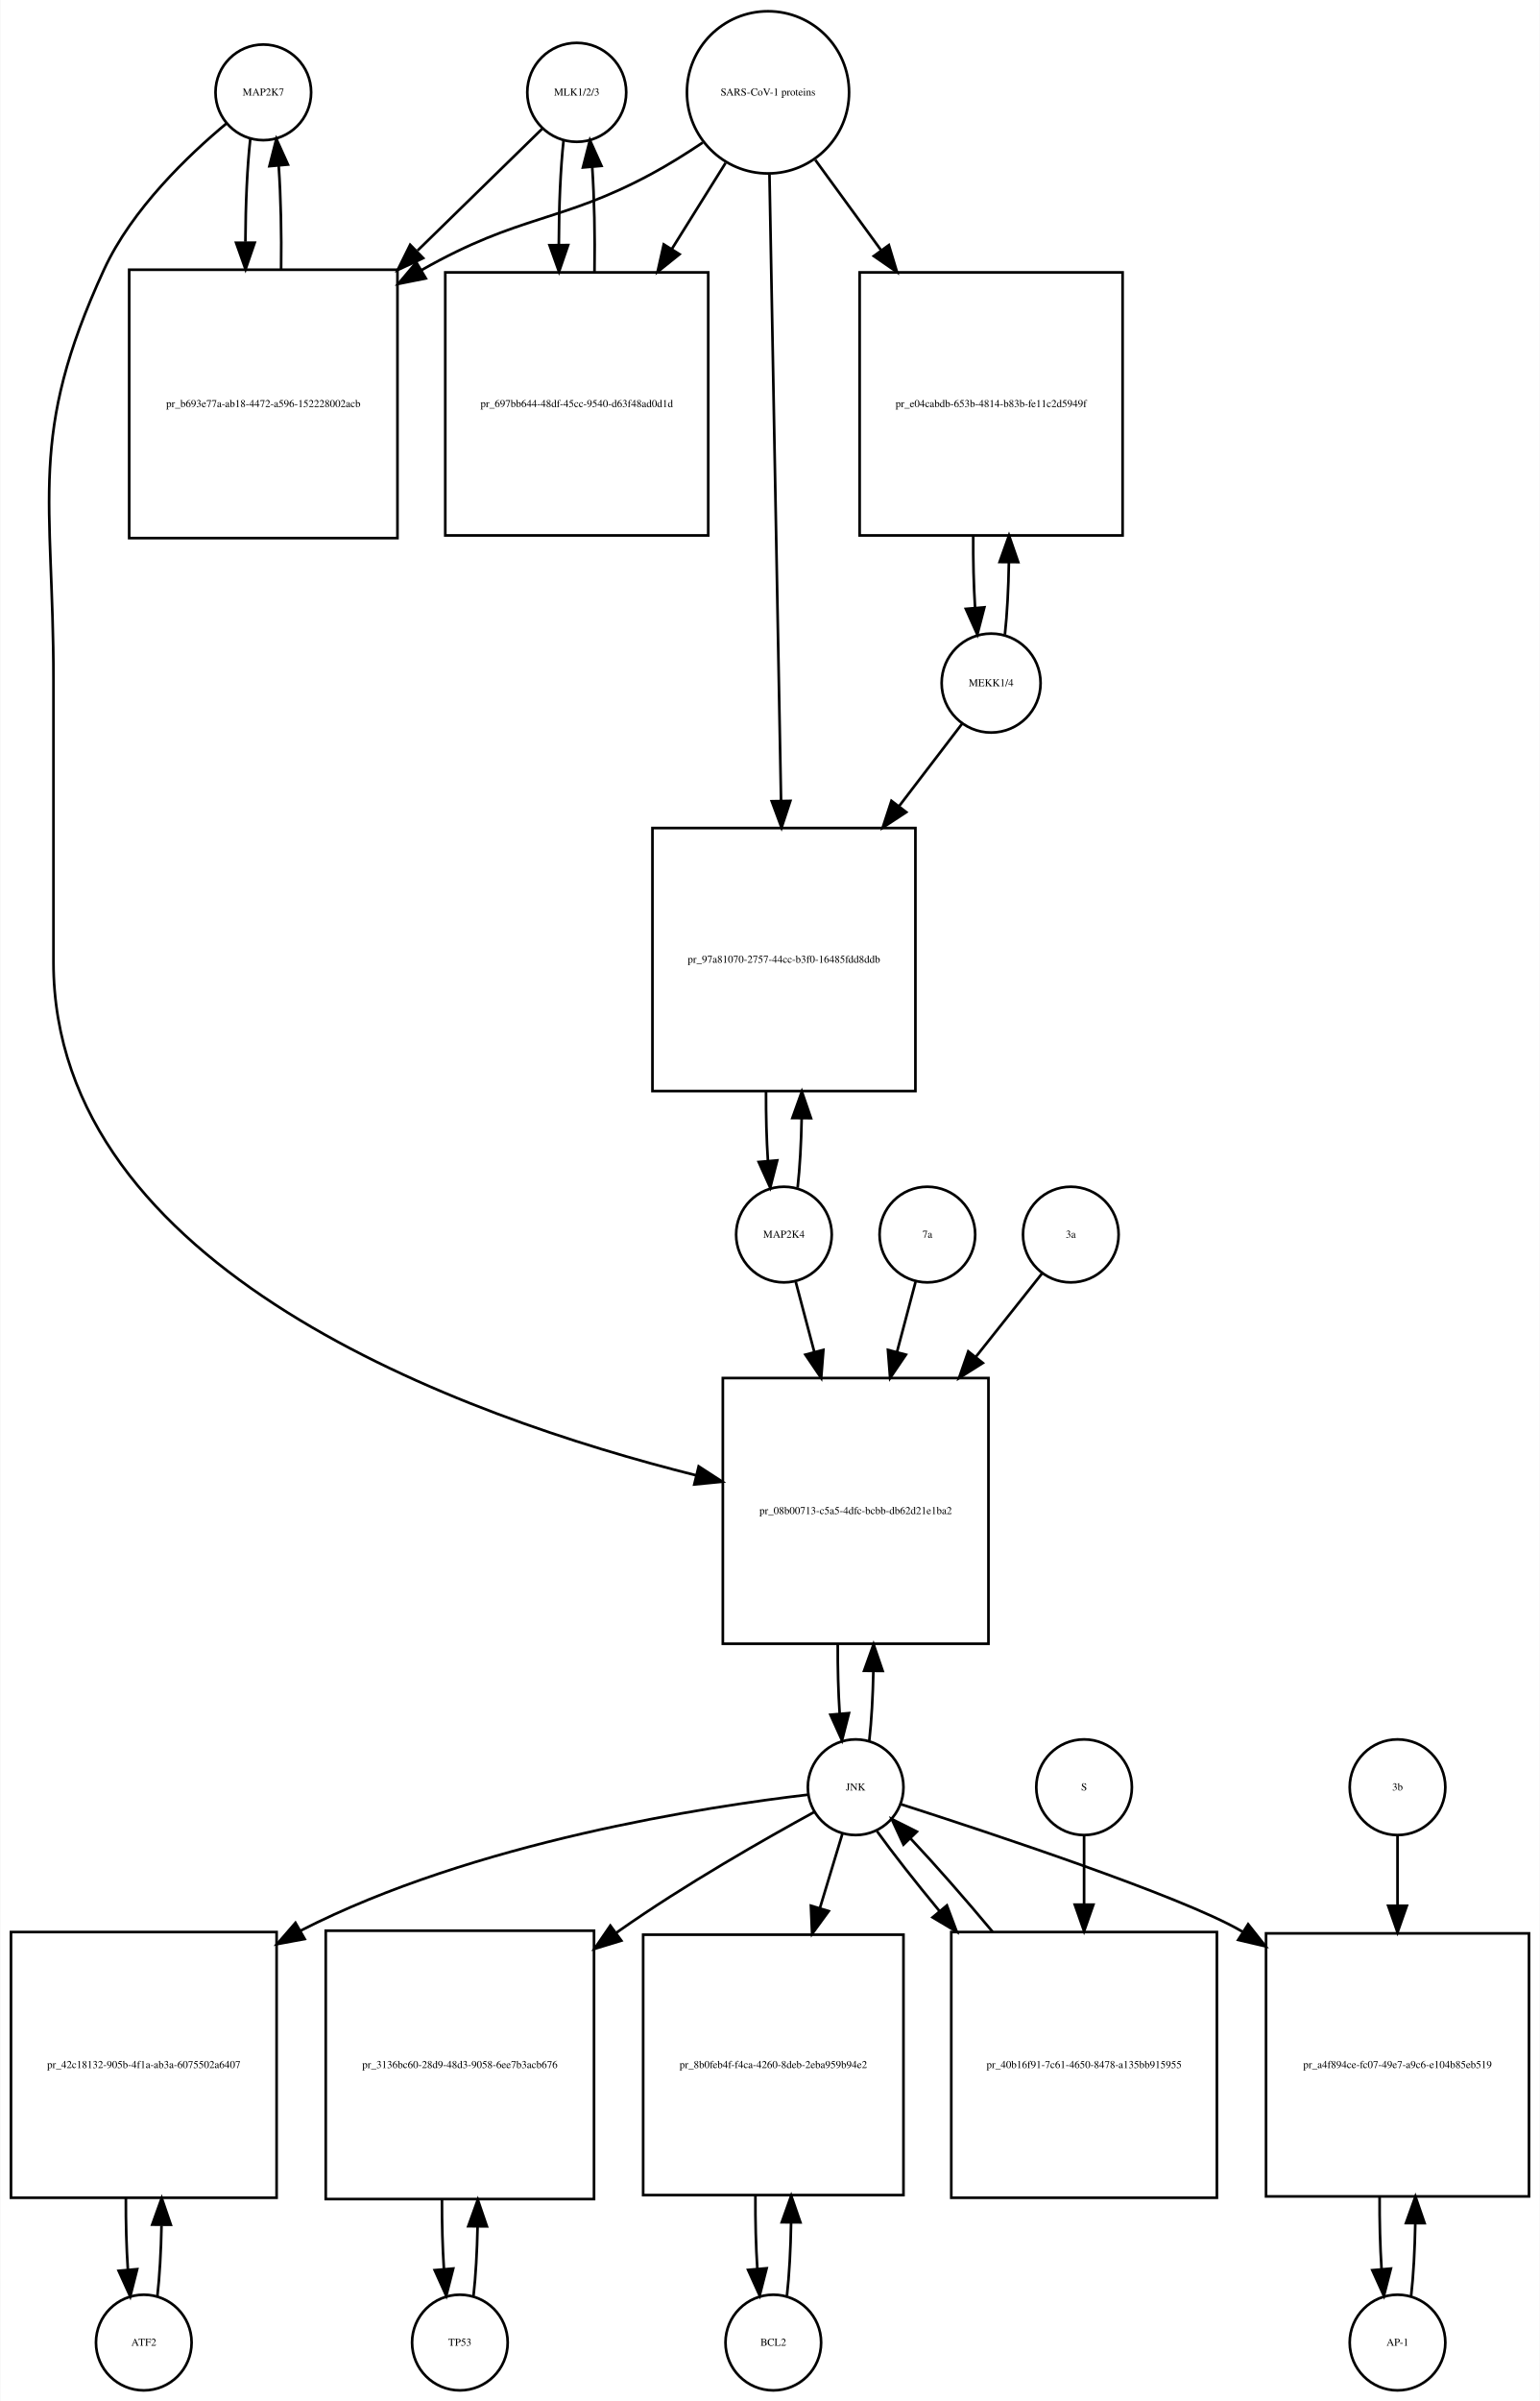
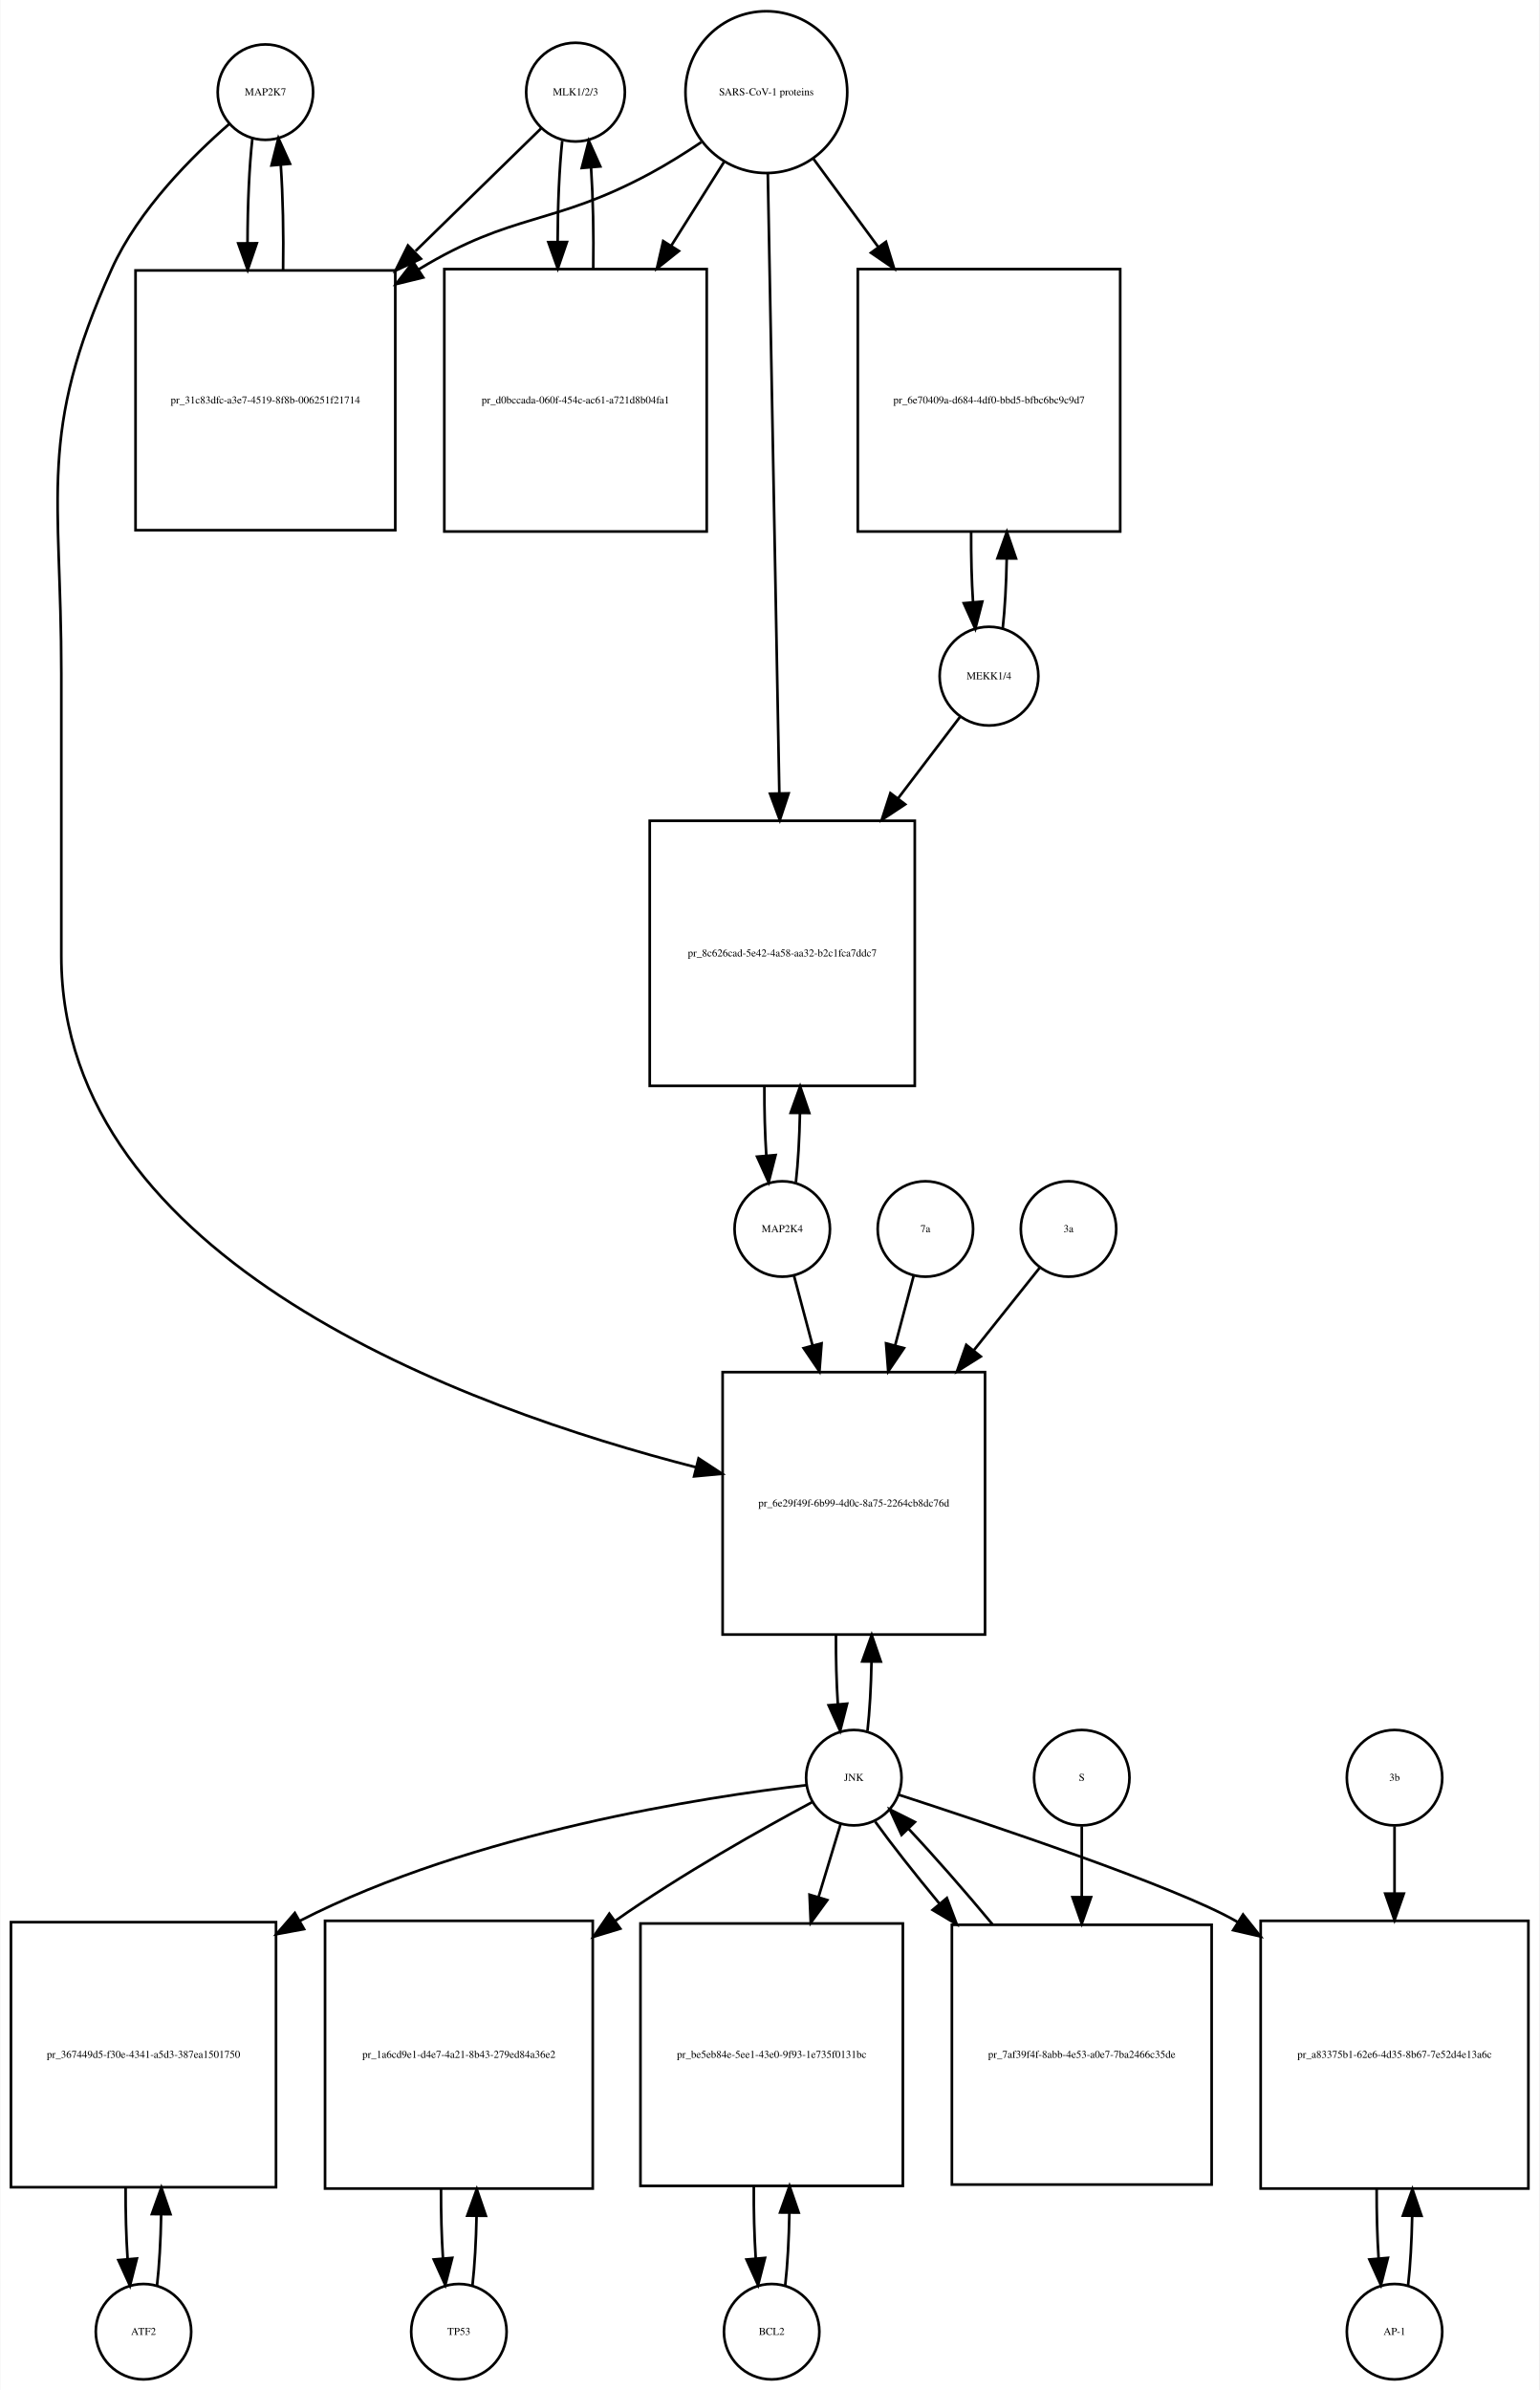
- <svg xmlns="http://www.w3.org/2000/svg" width="580pt" height="904pt" viewBox="0.00 0.00 579.50 903.64">
-   <g id="graph0" class="graph" transform="scale(1 1) rotate(0) translate(4 899.641)">
-     <polygon fill="white" stroke="none" points="-4,4 -4,-899.641 575.5,-899.641 575.5,4 -4,4" />
+ <svg xmlns="http://www.w3.org/2000/svg" width="581pt" height="902pt" viewBox="0.00 0.00 580.50 901.64">
+   <g id="graph0" class="graph" transform="scale(1 1) rotate(0) translate(4 897.641)">
+     <polygon fill="white" stroke="none" points="-4,4 -4,-897.641 576.5,-897.641 576.5,4 -4,4" />
    <g id="node1" class="node">
-       <ellipse fill="none" stroke="black" cx="95" cy="-864.882" rx="18" ry="18" />
-       <text text-anchor="middle" x="95" y="-863.682" font-family="Times,serif" font-size="4.00">MAP2K7</text>
+       <ellipse fill="none" stroke="black" cx="96" cy="-862.882" rx="18" ry="18" />
+       <text text-anchor="middle" x="96" y="-861.682" font-family="Times,serif" font-size="4.00">MAP2K7</text>
    </g>
    <g id="node2" class="node">
-       <polygon fill="none" stroke="black" points="145.5,-798.123 44.5,-798.123 44.5,-697.123 145.5,-697.123 145.5,-798.123" />
-       <text text-anchor="middle" x="95" y="-746.423" font-family="Times,serif" font-size="4.00">pr_b693e77a-ab18-4472-a596-152228002acb</text>
+       <polygon fill="none" stroke="black" points="145,-795.623 47,-795.623 47,-697.623 145,-697.623 145,-795.623" />
+       <text text-anchor="middle" x="96" y="-745.423" font-family="Times,serif" font-size="4.00">pr_31c83dfc-a3e7-4519-8f8b-006251f21714</text>
    </g>
    <g id="edge1" class="edge">
-       <path fill="none" stroke="black" d="M90.099,-847.368C88.932,-837 88.317,-822.927 88.255,-808.656" />
-       <polygon fill="black" stroke="black" points="91.757,-808.298 88.308,-798.281 84.757,-808.263 91.757,-808.298" />
+       <path fill="none" stroke="black" d="M91.099,-845.512C89.898,-834.933 89.282,-820.464 89.251,-805.895" />
+       <polygon fill="black" stroke="black" points="92.751,-805.865 89.324,-795.84 85.752,-805.814 92.751,-805.865" />
    </g>
    <g id="node20" class="node">
-       <polygon fill="none" stroke="black" points="368,-381 268,-381 268,-281 368,-281 368,-381" />
-       <text text-anchor="middle" x="318" y="-329.8" font-family="Times,serif" font-size="4.00">pr_08b00713-c5a5-4dfc-bcbb-db62d21e1ba2</text>
+       <polygon fill="none" stroke="black" points="367.5,-380 268.5,-380 268.5,-281 367.5,-281 367.5,-380" />
+       <text text-anchor="middle" x="318" y="-329.3" font-family="Times,serif" font-size="4.00">pr_6e29f49f-6b99-4d0c-8a75-2264cb8dc76d</text>
    </g>
    <g id="edge2" class="edge">
-       <path fill="none" stroke="black" d="M81.165,-853.214C66.971,-841.412 45.524,-821.011 35,-798.123 6.087,-735.241 16,-712.773 16,-643.562 16,-643.562 16,-643.562 16,-537.5 16,-421.63 169.831,-366.478 257.913,-344.395" />
-       <polygon fill="black" stroke="black" points="258.905,-347.756 267.792,-341.988 257.247,-340.955 258.905,-347.756" />
+       <path fill="none" stroke="black" d="M82.381,-850.889C68.666,-838.968 48.131,-818.607 38,-796.123 9.93,-733.826 19,-711.89 19,-643.562 19,-643.562 19,-643.562 19,-537 19,-421.916 171.303,-366.427 258.51,-344.088" />
+       <polygon fill="black" stroke="black" points="259.433,-347.465 268.291,-341.652 257.741,-340.673 259.433,-347.465" />
    </g>
    <g id="edge3" class="edge">
-       <path fill="none" stroke="black" d="M101.692,-798.281C101.887,-811.615 101.591,-825.53 100.804,-837.095" />
-       <polygon fill="black" stroke="black" points="97.291,-837.1 99.901,-847.368 104.264,-837.714 97.291,-837.1" />
+       <path fill="none" stroke="black" d="M102.676,-795.84C102.902,-809.421 102.608,-823.691 101.794,-835.477" />
+       <polygon fill="black" stroke="black" points="98.302,-835.241 100.901,-845.512 105.274,-835.862 98.302,-835.241" />
    </g>
    <g id="node3" class="node">
-       <ellipse fill="none" stroke="black" cx="213" cy="-864.882" rx="18.623" ry="18.623" />
-       <text text-anchor="middle" x="213" y="-863.682" font-family="Times,serif" font-size="4.00">MLK1/2/3</text>
+       <ellipse fill="none" stroke="black" cx="213" cy="-862.882" rx="18.623" ry="18.623" />
+       <text text-anchor="middle" x="213" y="-861.682" font-family="Times,serif" font-size="4.00">MLK1/2/3</text>
    </g>
    <g id="edge4" class="edge">
-       <path fill="none" stroke="black" d="M199.921,-851.107C188.37,-839.824 170.673,-822.539 153.085,-805.359" />
-       <polygon fill="black" stroke="black" points="155.172,-802.504 145.572,-798.021 150.28,-807.512 155.172,-802.504" />
+       <path fill="none" stroke="black" d="M200.032,-849.218C188.371,-837.83 170.392,-820.272 152.642,-802.938" />
+       <polygon fill="black" stroke="black" points="154.667,-800.024 145.068,-795.541 149.777,-805.032 154.667,-800.024" />
    </g>
    <g id="node5" class="node">
-       <polygon fill="none" stroke="black" points="262.5,-797.123 163.5,-797.123 163.5,-698.123 262.5,-698.123 262.5,-797.123" />
-       <text text-anchor="middle" x="213" y="-746.423" font-family="Times,serif" font-size="4.00">pr_697bb644-48df-45cc-9540-d63f48ad0d1d</text>
+       <polygon fill="none" stroke="black" points="262.5,-796.123 163.5,-796.123 163.5,-697.123 262.5,-697.123 262.5,-796.123" />
+       <text text-anchor="middle" x="213" y="-745.423" font-family="Times,serif" font-size="4.00">pr_d0bccada-060f-454c-ac61-a721d8b04fa1</text>
    </g>
    <g id="edge5" class="edge">
-       <path fill="none" stroke="black" d="M208.045,-846.875C206.889,-836.344 206.292,-822.13 206.252,-807.789" />
-       <polygon fill="black" stroke="black" points="209.755,-807.399 206.322,-797.375 202.755,-807.352 209.755,-807.399" />
+       <path fill="none" stroke="black" d="M207.991,-844.529C206.875,-834.18 206.296,-820.375 206.253,-806.436" />
+       <polygon fill="black" stroke="black" points="209.753,-806.331 206.316,-796.31 202.753,-806.288 209.753,-806.331" />
    </g>
    <g id="node4" class="node">
-       <ellipse fill="none" stroke="black" cx="285" cy="-864.882" rx="30.52" ry="30.52" />
-       <text text-anchor="middle" x="285" y="-863.682" font-family="Times,serif" font-size="4.00">SARS-CoV-1 proteins</text>
+       <ellipse fill="none" stroke="black" cx="285" cy="-862.882" rx="30.52" ry="30.52" />
+       <text text-anchor="middle" x="285" y="-861.682" font-family="Times,serif" font-size="4.00">SARS-CoV-1 proteins</text>
    </g>
    <g id="edge6" class="edge">
-       <path fill="none" stroke="black" d="M260.418,-845.981C254.231,-841.835 247.497,-837.618 241,-834.123 206.738,-815.694 191.911,-819.173 154.641,-798.037" />
-       <polygon fill="black" stroke="black" points="156.171,-794.876 145.781,-792.799 152.608,-800.901 156.171,-794.876" />
+       <path fill="none" stroke="black" d="M260.418,-843.981C254.231,-839.835 247.497,-835.618 241,-832.123 204.147,-812.3 189.797,-817.795 154,-796.123 153.909,-796.068 153.818,-796.013 153.726,-795.957" />
+       <polygon fill="black" stroke="black" points="155.547,-792.966 145.257,-790.444 151.728,-798.833 155.547,-792.966" />
    </g>
    <g id="edge7" class="edge">
-       <path fill="none" stroke="black" d="M269.021,-838.303C263.012,-828.684 255.913,-817.319 248.822,-805.968" />
-       <polygon fill="black" stroke="black" points="251.687,-803.948 243.42,-797.321 245.75,-807.656 251.687,-803.948" />
+       <path fill="none" stroke="black" d="M269.021,-836.524C263.078,-827.094 256.069,-815.97 249.056,-804.842" />
+       <polygon fill="black" stroke="black" points="252.003,-802.953 243.711,-796.359 246.081,-806.685 252.003,-802.953" />
    </g>
    <g id="node17" class="node">
-       <polygon fill="none" stroke="black" points="418.5,-797.123 319.5,-797.123 319.5,-698.123 418.5,-698.123 418.5,-797.123" />
-       <text text-anchor="middle" x="369" y="-746.423" font-family="Times,serif" font-size="4.00">pr_e04cabdb-653b-4814-b83b-fe11c2d5949f</text>
+       <polygon fill="none" stroke="black" points="418.5,-796.123 319.5,-796.123 319.5,-697.123 418.5,-697.123 418.5,-796.123" />
+       <text text-anchor="middle" x="369" y="-745.423" font-family="Times,serif" font-size="4.00">pr_6e70409a-d684-4df0-bbd5-bfbc6bc9c9d7</text>
    </g>
    <g id="edge8" class="edge">
-       <path fill="none" stroke="black" d="M302.814,-839.439C310.092,-829.452 318.84,-817.449 327.556,-805.49" />
-       <polygon fill="black" stroke="black" points="330.505,-807.385 333.567,-797.242 324.848,-803.262 330.505,-807.385" />
+       <path fill="none" stroke="black" d="M302.814,-837.651C310.014,-827.857 318.652,-816.108 327.275,-804.379" />
+       <polygon fill="black" stroke="black" points="330.121,-806.417 333.224,-796.286 324.481,-802.27 330.121,-806.417" />
    </g>
    <g id="node19" class="node">
-       <polygon fill="none" stroke="black" points="340.5,-588 241.5,-588 241.5,-489 340.5,-489 340.5,-588" />
-       <text text-anchor="middle" x="291" y="-537.3" font-family="Times,serif" font-size="4.00">pr_97a81070-2757-44cc-b3f0-16485fdd8ddb</text>
+       <polygon fill="none" stroke="black" points="341,-588 241,-588 241,-488 341,-488 341,-588" />
+       <text text-anchor="middle" x="291" y="-536.8" font-family="Times,serif" font-size="4.00">pr_8c626cad-5e42-4a58-aa32-b2c1fca7ddc7</text>
    </g>
    <g id="edge9" class="edge">
-       <path fill="none" stroke="black" d="M285.554,-833.947C286.542,-780.538 288.624,-667.93 289.909,-598.49" />
-       <polygon fill="black" stroke="black" points="293.414,-598.214 290.1,-588.151 286.416,-598.085 293.414,-598.214" />
+       <path fill="none" stroke="black" d="M285.554,-832.085C286.537,-779.147 288.607,-667.774 289.893,-598.588" />
+       <polygon fill="black" stroke="black" points="293.398,-598.344 290.084,-588.28 286.399,-598.214 293.398,-598.344" />
    </g>
    <g id="edge10" class="edge">
-       <path fill="none" stroke="black" d="M219.678,-797.375C219.898,-810.879 219.613,-825.05 218.823,-836.824" />
-       <polygon fill="black" stroke="black" points="215.328,-836.611 217.955,-846.875 222.302,-837.213 215.328,-836.611" />
+       <path fill="none" stroke="black" d="M219.684,-796.31C219.889,-809.314 219.617,-822.914 218.871,-834.336" />
+       <polygon fill="black" stroke="black" points="215.364,-834.269 218.009,-844.529 222.339,-834.859 215.364,-834.269" />
    </g>
    <g id="node6" class="node">
      <ellipse fill="none" stroke="black" cx="50" cy="-18" rx="18" ry="18" />
      <text text-anchor="middle" x="50" y="-16.8" font-family="Times,serif" font-size="4.00">ATF2</text>
    </g>
    <g id="node7" class="node">
      <polygon fill="none" stroke="black" points="100,-172.5 0,-172.5 0,-72.5 100,-72.5 100,-172.5" />
-       <text text-anchor="middle" x="50" y="-121.3" font-family="Times,serif" font-size="4.00">pr_42c18132-905b-4f1a-ab3a-6075502a6407</text>
+       <text text-anchor="middle" x="50" y="-121.3" font-family="Times,serif" font-size="4.00">pr_367449d5-f30e-4341-a5d3-387ea1501750</text>
    </g>
    <g id="edge11" class="edge">
      <path fill="none" stroke="black" d="M55.1,-35.342C55.962,-42.84 56.486,-52.236 56.672,-62.044" />
      <polygon fill="black" stroke="black" points="53.175,-62.376 56.745,-72.352 60.175,-62.327 53.175,-62.376" />
    </g>
    <g id="edge12" class="edge">
      <path fill="none" stroke="black" d="M43.255,-72.352C43.21,-63.063 43.462,-53.683 44.009,-45.433" />
      <polygon fill="black" stroke="black" points="47.507,-45.611 44.9,-35.342 40.534,-44.996 47.507,-45.611" />
    </g>
    <g id="node8" class="node">
      <ellipse fill="none" stroke="black" cx="318" cy="-227" rx="18" ry="18" />
      <text text-anchor="middle" x="318" y="-225.8" font-family="Times,serif" font-size="4.00">JNK</text>
    </g>
    <g id="edge13" class="edge">
      <path fill="none" stroke="black" d="M299.988,-224.174C262.573,-219.809 174.473,-206.523 109,-173 108.907,-172.952 108.814,-172.905 108.721,-172.857" />
      <polygon fill="black" stroke="black" points="110.572,-169.883 100.154,-167.955 107.096,-175.959 110.572,-169.883" />
    </g>
    <g id="node10" class="node">
      <polygon fill="none" stroke="black" points="219.5,-173 118.5,-173 118.5,-72 219.5,-72 219.5,-173" />
-       <text text-anchor="middle" x="169" y="-121.3" font-family="Times,serif" font-size="4.00">pr_3136bc60-28d9-48d3-9058-6ee7b3acb676</text>
+       <text text-anchor="middle" x="169" y="-121.3" font-family="Times,serif" font-size="4.00">pr_1a6cd9e1-d4e7-4a21-8b43-279ed84a36e2</text>
    </g>
    <g id="edge14" class="edge">
-       <path fill="none" stroke="black" d="M302.438,-217.683C284.313,-207.783 253.704,-190.393 229,-173 228.614,-172.728 228.226,-172.454 227.839,-172.178" />
-       <polygon fill="black" stroke="black" points="229.781,-169.262 219.647,-166.173 225.642,-174.908 229.781,-169.262" />
+       <path fill="none" stroke="black" d="M302.227,-217.749C283.864,-207.911 252.879,-190.58 228,-173 227.915,-172.94 227.829,-172.879 227.744,-172.819" />
+       <polygon fill="black" stroke="black" points="229.889,-170.051 219.754,-166.964 225.751,-175.698 229.889,-170.051" />
    </g>
    <g id="node12" class="node">
-       <polygon fill="none" stroke="black" points="336,-171.5 238,-171.5 238,-73.5 336,-73.5 336,-171.5" />
-       <text text-anchor="middle" x="287" y="-121.3" font-family="Times,serif" font-size="4.00">pr_8b0feb4f-f4ca-4260-8deb-2eba959b94e2</text>
+       <polygon fill="none" stroke="black" points="336.5,-172 237.5,-172 237.5,-73 336.5,-73 336.5,-172" />
+       <text text-anchor="middle" x="287" y="-121.3" font-family="Times,serif" font-size="4.00">pr_be5eb84e-5ee1-43e0-9f93-1e735f0131bc</text>
    </g>
    <g id="edge15" class="edge">
-       <path fill="none" stroke="black" d="M313.019,-209.532C310.659,-201.727 307.682,-191.884 304.592,-181.667" />
-       <polygon fill="black" stroke="black" points="307.856,-180.37 301.611,-171.812 301.156,-182.397 307.856,-180.37" />
+       <path fill="none" stroke="black" d="M313.019,-209.532C310.685,-201.812 307.747,-192.1 304.694,-182.004" />
+       <polygon fill="black" stroke="black" points="307.992,-180.818 301.747,-172.259 301.292,-182.844 307.992,-180.818" />
    </g>
    <g id="node14" class="node">
-       <polygon fill="none" stroke="black" points="571.5,-172 472.5,-172 472.5,-73 571.5,-73 571.5,-172" />
-       <text text-anchor="middle" x="522" y="-121.3" font-family="Times,serif" font-size="4.00">pr_a4f894ce-fc07-49e7-a9c6-e104b85eb519</text>
+       <polygon fill="none" stroke="black" points="572.5,-173 471.5,-173 471.5,-72 572.5,-72 572.5,-173" />
+       <text text-anchor="middle" x="522" y="-121.3" font-family="Times,serif" font-size="4.00">pr_a83375b1-62e6-4d35-8b67-7e52d4e13a6c</text>
    </g>
    <g id="edge16" class="edge">
-       <path fill="none" stroke="black" d="M334.922,-220.635C368.088,-209.985 440.377,-186.081 463,-173 463.293,-172.831 463.586,-172.66 463.879,-172.487" />
-       <polygon fill="black" stroke="black" points="465.762,-175.438 472.333,-167.126 462.013,-169.526 465.762,-175.438" />
+       <path fill="none" stroke="black" d="M335.049,-220.527C368.082,-209.792 439.533,-185.9 462,-173 462.296,-172.83 462.593,-172.658 462.889,-172.485" />
+       <polygon fill="black" stroke="black" points="464.846,-175.389 471.452,-167.106 461.122,-169.462 464.846,-175.389" />
    </g>
    <g id="edge17" class="edge">
-       <path fill="none" stroke="black" d="M323.141,-244.615C323.975,-251.991 324.485,-261.162 324.671,-270.733" />
-       <polygon fill="black" stroke="black" points="321.171,-270.819 324.746,-280.793 328.171,-270.767 321.171,-270.819" />
+       <path fill="none" stroke="black" d="M323.154,-244.647C323.988,-252.033 324.495,-261.213 324.675,-270.78" />
+       <polygon fill="black" stroke="black" points="321.176,-270.855 324.745,-280.831 328.176,-270.807 321.176,-270.855" />
    </g>
    <g id="node23" class="node">
-       <polygon fill="none" stroke="black" points="454,-172.5 354,-172.5 354,-72.5 454,-72.5 454,-172.5" />
-       <text text-anchor="middle" x="404" y="-121.3" font-family="Times,serif" font-size="4.00">pr_40b16f91-7c61-4650-8478-a135bb915955</text>
+       <polygon fill="none" stroke="black" points="453,-171.5 355,-171.5 355,-73.5 453,-73.5 453,-171.5" />
+       <text text-anchor="middle" x="404" y="-121.3" font-family="Times,serif" font-size="4.00">pr_7af39f4f-8abb-4e53-a0e7-7ba2466c35de</text>
    </g>
    <g id="edge18" class="edge">
-       <path fill="none" stroke="black" d="M326.052,-210.432C332.006,-202.151 340.456,-191.401 349.628,-180.301" />
-       <polygon fill="black" stroke="black" points="352.348,-182.504 356.072,-172.585 346.975,-178.017 352.348,-182.504" />
+       <path fill="none" stroke="black" d="M326.052,-210.432C332.136,-201.969 340.829,-190.928 350.234,-179.568" />
+       <polygon fill="black" stroke="black" points="353.101,-181.595 356.836,-171.681 347.734,-177.102 353.101,-181.595" />
    </g>
    <g id="node9" class="node">
      <ellipse fill="none" stroke="black" cx="169" cy="-18" rx="18" ry="18" />
      <text text-anchor="middle" x="169" y="-16.8" font-family="Times,serif" font-size="4.00">TP53</text>
    </g>
    <g id="edge19" class="edge">
      <path fill="none" stroke="black" d="M174.128,-35.582C174.962,-42.947 175.475,-52.111 175.665,-61.684" />
      <polygon fill="black" stroke="black" points="172.166,-61.78 175.747,-71.751 179.166,-61.723 172.166,-61.78" />
    </g>
    <g id="edge20" class="edge">
      <path fill="none" stroke="black" d="M162.253,-71.751C162.222,-62.774 162.467,-53.735 162.989,-45.738" />
      <polygon fill="black" stroke="black" points="166.493,-45.848 163.872,-35.582 159.519,-45.242 166.493,-45.848" />
    </g>
    <g id="node11" class="node">
      <ellipse fill="none" stroke="black" cx="287" cy="-18" rx="18" ry="18" />
      <text text-anchor="middle" x="287" y="-16.8" font-family="Times,serif" font-size="4.00">BCL2</text>
    </g>
    <g id="edge21" class="edge">
-       <path fill="none" stroke="black" d="M292.139,-35.679C293.009,-43.399 293.526,-53.079 293.692,-63.133" />
-       <polygon fill="black" stroke="black" points="290.192,-63.268 293.74,-73.251 297.192,-63.235 290.192,-63.268" />
+       <path fill="none" stroke="black" d="M292.126,-35.566C292.996,-43.238 293.517,-52.864 293.687,-62.873" />
+       <polygon fill="black" stroke="black" points="290.188,-62.971 293.742,-72.951 297.188,-62.933 290.188,-62.971" />
    </g>
    <g id="edge22" class="edge">
-       <path fill="none" stroke="black" d="M280.26,-73.251C280.195,-63.759 280.44,-54.129 280.994,-45.669" />
-       <polygon fill="black" stroke="black" points="284.483,-45.944 281.861,-35.679 277.509,-45.338 284.483,-45.944" />
+       <path fill="none" stroke="black" d="M280.258,-72.951C280.201,-63.597 280.443,-54.122 280.987,-45.779" />
+       <polygon fill="black" stroke="black" points="284.495,-45.832 281.874,-35.566 277.521,-45.226 284.495,-45.832" />
    </g>
    <g id="node13" class="node">
      <ellipse fill="none" stroke="black" cx="522" cy="-18" rx="18" ry="18" />
      <text text-anchor="middle" x="522" y="-16.8" font-family="Times,serif" font-size="4.00">AP-1</text>
    </g>
    <g id="edge23" class="edge">
-       <path fill="none" stroke="black" d="M527.126,-35.566C527.996,-43.238 528.517,-52.864 528.687,-62.873" />
-       <polygon fill="black" stroke="black" points="525.188,-62.971 528.742,-72.951 532.188,-62.933 525.188,-62.971" />
+       <path fill="none" stroke="black" d="M527.128,-35.582C527.962,-42.947 528.475,-52.111 528.665,-61.684" />
+       <polygon fill="black" stroke="black" points="525.166,-61.78 528.747,-71.751 532.166,-61.723 525.166,-61.78" />
    </g>
    <g id="edge24" class="edge">
-       <path fill="none" stroke="black" d="M515.258,-72.951C515.201,-63.597 515.443,-54.122 515.987,-45.779" />
-       <polygon fill="black" stroke="black" points="519.495,-45.832 516.874,-35.566 512.521,-45.226 519.495,-45.832" />
+       <path fill="none" stroke="black" d="M515.253,-71.751C515.222,-62.774 515.467,-53.735 515.989,-45.738" />
+       <polygon fill="black" stroke="black" points="519.493,-45.848 516.872,-35.582 512.519,-45.242 519.493,-45.848" />
    </g>
    <g id="node15" class="node">
      <ellipse fill="none" stroke="black" cx="522" cy="-227" rx="18" ry="18" />
      <text text-anchor="middle" x="522" y="-225.8" font-family="Times,serif" font-size="4.00">3b</text>
    </g>
    <g id="edge25" class="edge">
-       <path fill="none" stroke="black" d="M522,-208.612C522,-201.151 522,-191.958 522,-182.401" />
-       <polygon fill="black" stroke="black" points="525.5,-182.367 522,-172.367 518.5,-182.367 525.5,-182.367" />
+       <path fill="none" stroke="black" d="M522,-208.612C522,-201.398 522,-192.563 522,-183.346" />
+       <polygon fill="black" stroke="black" points="525.5,-183.253 522,-173.253 518.5,-183.253 525.5,-183.253" />
    </g>
    <g id="node16" class="node">
      <ellipse fill="none" stroke="black" cx="369" cy="-642.562" rx="18.623" ry="18.623" />
      <text text-anchor="middle" x="369" y="-641.362" font-family="Times,serif" font-size="4.00">MEKK1/4</text>
    </g>
    <g id="edge26" class="edge">
-       <path fill="none" stroke="black" d="M374.192,-660.812C375.034,-668.534 375.535,-678.135 375.694,-688.092" />
-       <polygon fill="black" stroke="black" points="372.194,-688.126 375.74,-698.11 379.194,-688.094 372.194,-688.126" />
+       <path fill="none" stroke="black" d="M374.166,-660.415C375,-667.889 375.505,-677.172 375.68,-686.836" />
+       <polygon fill="black" stroke="black" points="372.181,-687.006 375.743,-696.984 379.181,-686.962 372.181,-687.006" />
    </g>
    <g id="edge27" class="edge">
-       <path fill="none" stroke="black" d="M358.154,-627.37C351.76,-619.004 343.204,-607.808 334.345,-596.217" />
-       <polygon fill="black" stroke="black" points="337.04,-593.978 328.187,-588.158 331.478,-598.229 337.04,-593.978" />
+       <path fill="none" stroke="black" d="M358.154,-627.301C351.828,-618.983 343.386,-607.882 334.628,-596.366" />
+       <polygon fill="black" stroke="black" points="337.376,-594.197 328.536,-588.356 331.804,-598.435 337.376,-594.197" />
    </g>
    <g id="edge28" class="edge">
-       <path fill="none" stroke="black" d="M362.26,-698.11C362.197,-688.817 362.427,-679.392 362.951,-671.051" />
-       <polygon fill="black" stroke="black" points="366.461,-671.069 363.808,-660.812 359.486,-670.485 366.461,-671.069" />
+       <path fill="none" stroke="black" d="M362.257,-696.984C362.206,-687.845 362.445,-678.603 362.973,-670.435" />
+       <polygon fill="black" stroke="black" points="366.465,-670.678 363.834,-660.415 359.491,-670.079 366.465,-670.678" />
    </g>
    <g id="node18" class="node">
-       <ellipse fill="none" stroke="black" cx="291" cy="-435" rx="18" ry="18" />
-       <text text-anchor="middle" x="291" y="-433.8" font-family="Times,serif" font-size="4.00">MAP2K4</text>
+       <ellipse fill="none" stroke="black" cx="291" cy="-434" rx="18" ry="18" />
+       <text text-anchor="middle" x="291" y="-432.8" font-family="Times,serif" font-size="4.00">MAP2K4</text>
    </g>
    <g id="edge29" class="edge">
-       <path fill="none" stroke="black" d="M296.154,-452.647C296.988,-460.033 297.495,-469.213 297.675,-478.78" />
-       <polygon fill="black" stroke="black" points="294.176,-478.855 297.745,-488.831 301.176,-478.807 294.176,-478.855" />
+       <path fill="none" stroke="black" d="M296.141,-451.615C296.975,-458.991 297.485,-468.162 297.671,-477.733" />
+       <polygon fill="black" stroke="black" points="294.171,-477.819 297.746,-487.793 301.171,-477.767 294.171,-477.819" />
    </g>
    <g id="edge30" class="edge">
-       <path fill="none" stroke="black" d="M295.459,-417.157C297.436,-409.688 299.892,-400.41 302.448,-390.752" />
-       <polygon fill="black" stroke="black" points="305.848,-391.583 305.024,-381.021 299.081,-389.792 305.848,-391.583" />
+       <path fill="none" stroke="black" d="M295.459,-416.239C297.436,-408.807 299.892,-399.574 302.448,-389.964" />
+       <polygon fill="black" stroke="black" points="305.836,-390.844 305.024,-380.28 299.071,-389.045 305.836,-390.844" />
    </g>
    <g id="edge31" class="edge">
-       <path fill="none" stroke="black" d="M284.255,-488.831C284.212,-479.877 284.449,-470.836 284.967,-462.826" />
-       <polygon fill="black" stroke="black" points="288.472,-462.911 285.846,-452.647 281.498,-462.308 288.472,-462.911" />
+       <path fill="none" stroke="black" d="M284.254,-487.793C284.217,-478.826 284.458,-469.786 284.978,-461.783" />
+       <polygon fill="black" stroke="black" points="288.482,-461.88 285.859,-451.615 281.509,-461.275 288.482,-461.88" />
    </g>
    <g id="edge32" class="edge">
-       <path fill="none" stroke="black" d="M311.254,-280.793C311.217,-271.826 311.458,-262.786 311.978,-254.783" />
-       <polygon fill="black" stroke="black" points="315.482,-254.88 312.859,-244.615 308.509,-254.275 315.482,-254.88" />
+       <path fill="none" stroke="black" d="M311.255,-280.831C311.212,-271.877 311.449,-262.836 311.967,-254.826" />
+       <polygon fill="black" stroke="black" points="315.472,-254.911 312.846,-244.647 308.498,-254.308 315.472,-254.911" />
    </g>
    <g id="node21" class="node">
-       <ellipse fill="none" stroke="black" cx="345" cy="-435" rx="18" ry="18" />
-       <text text-anchor="middle" x="345" y="-433.8" font-family="Times,serif" font-size="4.00">7a</text>
+       <ellipse fill="none" stroke="black" cx="345" cy="-434" rx="18" ry="18" />
+       <text text-anchor="middle" x="345" y="-432.8" font-family="Times,serif" font-size="4.00">7a</text>
    </g>
    <g id="edge33" class="edge">
-       <path fill="none" stroke="black" d="M340.541,-417.157C338.564,-409.688 336.108,-400.41 333.552,-390.752" />
-       <polygon fill="black" stroke="black" points="336.919,-389.792 330.976,-381.021 330.152,-391.583 336.919,-389.792" />
+       <path fill="none" stroke="black" d="M340.541,-416.239C338.564,-408.807 336.108,-399.574 333.552,-389.964" />
+       <polygon fill="black" stroke="black" points="336.929,-389.045 330.976,-380.28 330.164,-390.844 336.929,-389.045" />
    </g>
    <g id="node22" class="node">
-       <ellipse fill="none" stroke="black" cx="399" cy="-435" rx="18" ry="18" />
-       <text text-anchor="middle" x="399" y="-433.8" font-family="Times,serif" font-size="4.00">3a</text>
+       <ellipse fill="none" stroke="black" cx="399" cy="-434" rx="18" ry="18" />
+       <text text-anchor="middle" x="399" y="-432.8" font-family="Times,serif" font-size="4.00">3a</text>
    </g>
    <g id="edge34" class="edge">
-       <path fill="none" stroke="black" d="M388.076,-420.244C381.48,-411.938 372.582,-400.733 363.344,-389.099" />
-       <polygon fill="black" stroke="black" points="365.877,-386.661 356.917,-381.007 360.395,-391.014 365.877,-386.661" />
+       <path fill="none" stroke="black" d="M388.076,-419.311C381.48,-411.046 372.582,-399.896 363.344,-388.319" />
+       <polygon fill="black" stroke="black" points="365.89,-385.9 356.917,-380.266 360.419,-390.266 365.89,-385.9" />
    </g>
    <g id="edge35" class="edge">
-       <path fill="none" stroke="black" d="M369.602,-172.536C359.113,-185.113 347.931,-197.869 338.606,-207.765" />
-       <polygon fill="black" stroke="black" points="336.014,-205.411 331.574,-215.031 341.044,-210.279 336.014,-205.411" />
+       <path fill="none" stroke="black" d="M370.398,-171.58C359.737,-184.398 348.288,-197.481 338.756,-207.606" />
+       <polygon fill="black" stroke="black" points="336.011,-205.41 331.574,-215.031 341.042,-210.277 336.011,-205.41" />
    </g>
    <g id="node24" class="node">
      <ellipse fill="none" stroke="black" cx="404" cy="-227" rx="18" ry="18" />
      <text text-anchor="middle" x="404" y="-225.8" font-family="Times,serif" font-size="4.00">S</text>
    </g>
    <g id="edge36" class="edge">
-       <path fill="none" stroke="black" d="M404,-208.612C404,-201.314 404,-192.357 404,-183.024" />
-       <polygon fill="black" stroke="black" points="407.5,-182.81 404,-172.81 400.5,-182.81 407.5,-182.81" />
+       <path fill="none" stroke="black" d="M404,-208.612C404,-201.067 404,-191.748 404,-182.075" />
+       <polygon fill="black" stroke="black" points="407.5,-181.924 404,-171.924 400.5,-181.924 407.5,-181.924" />
    </g>
  </g>
</svg>
